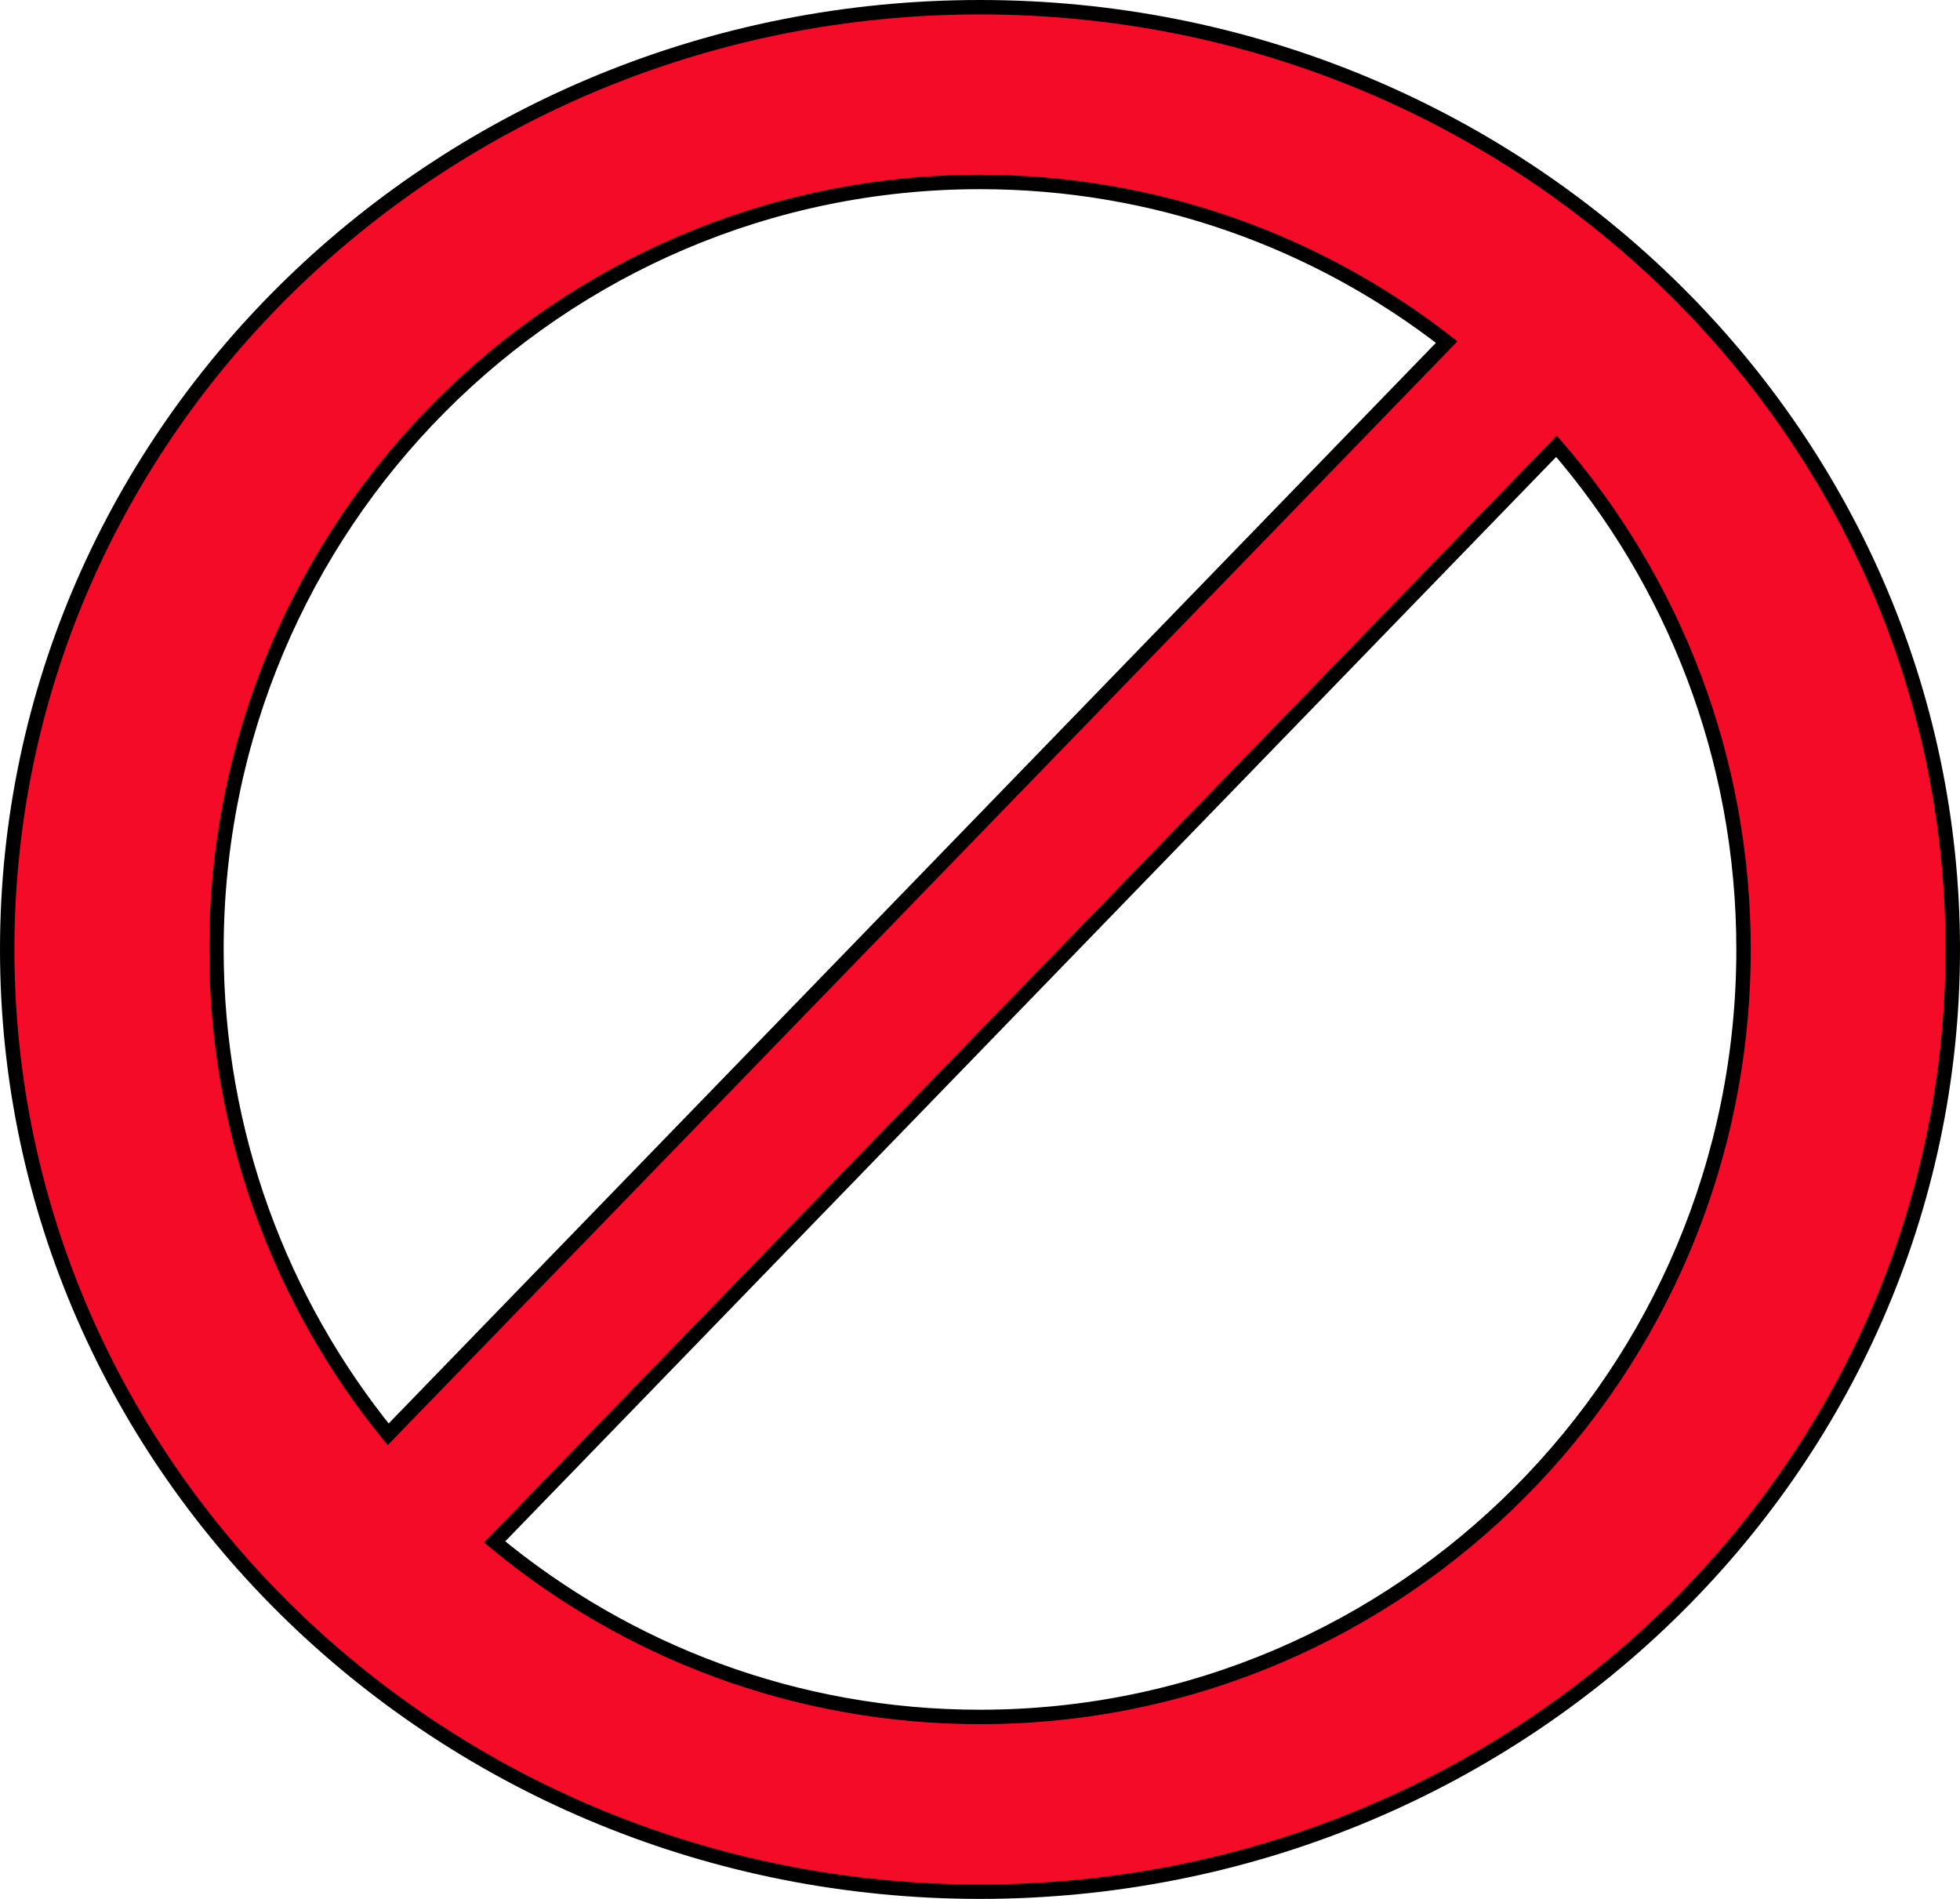
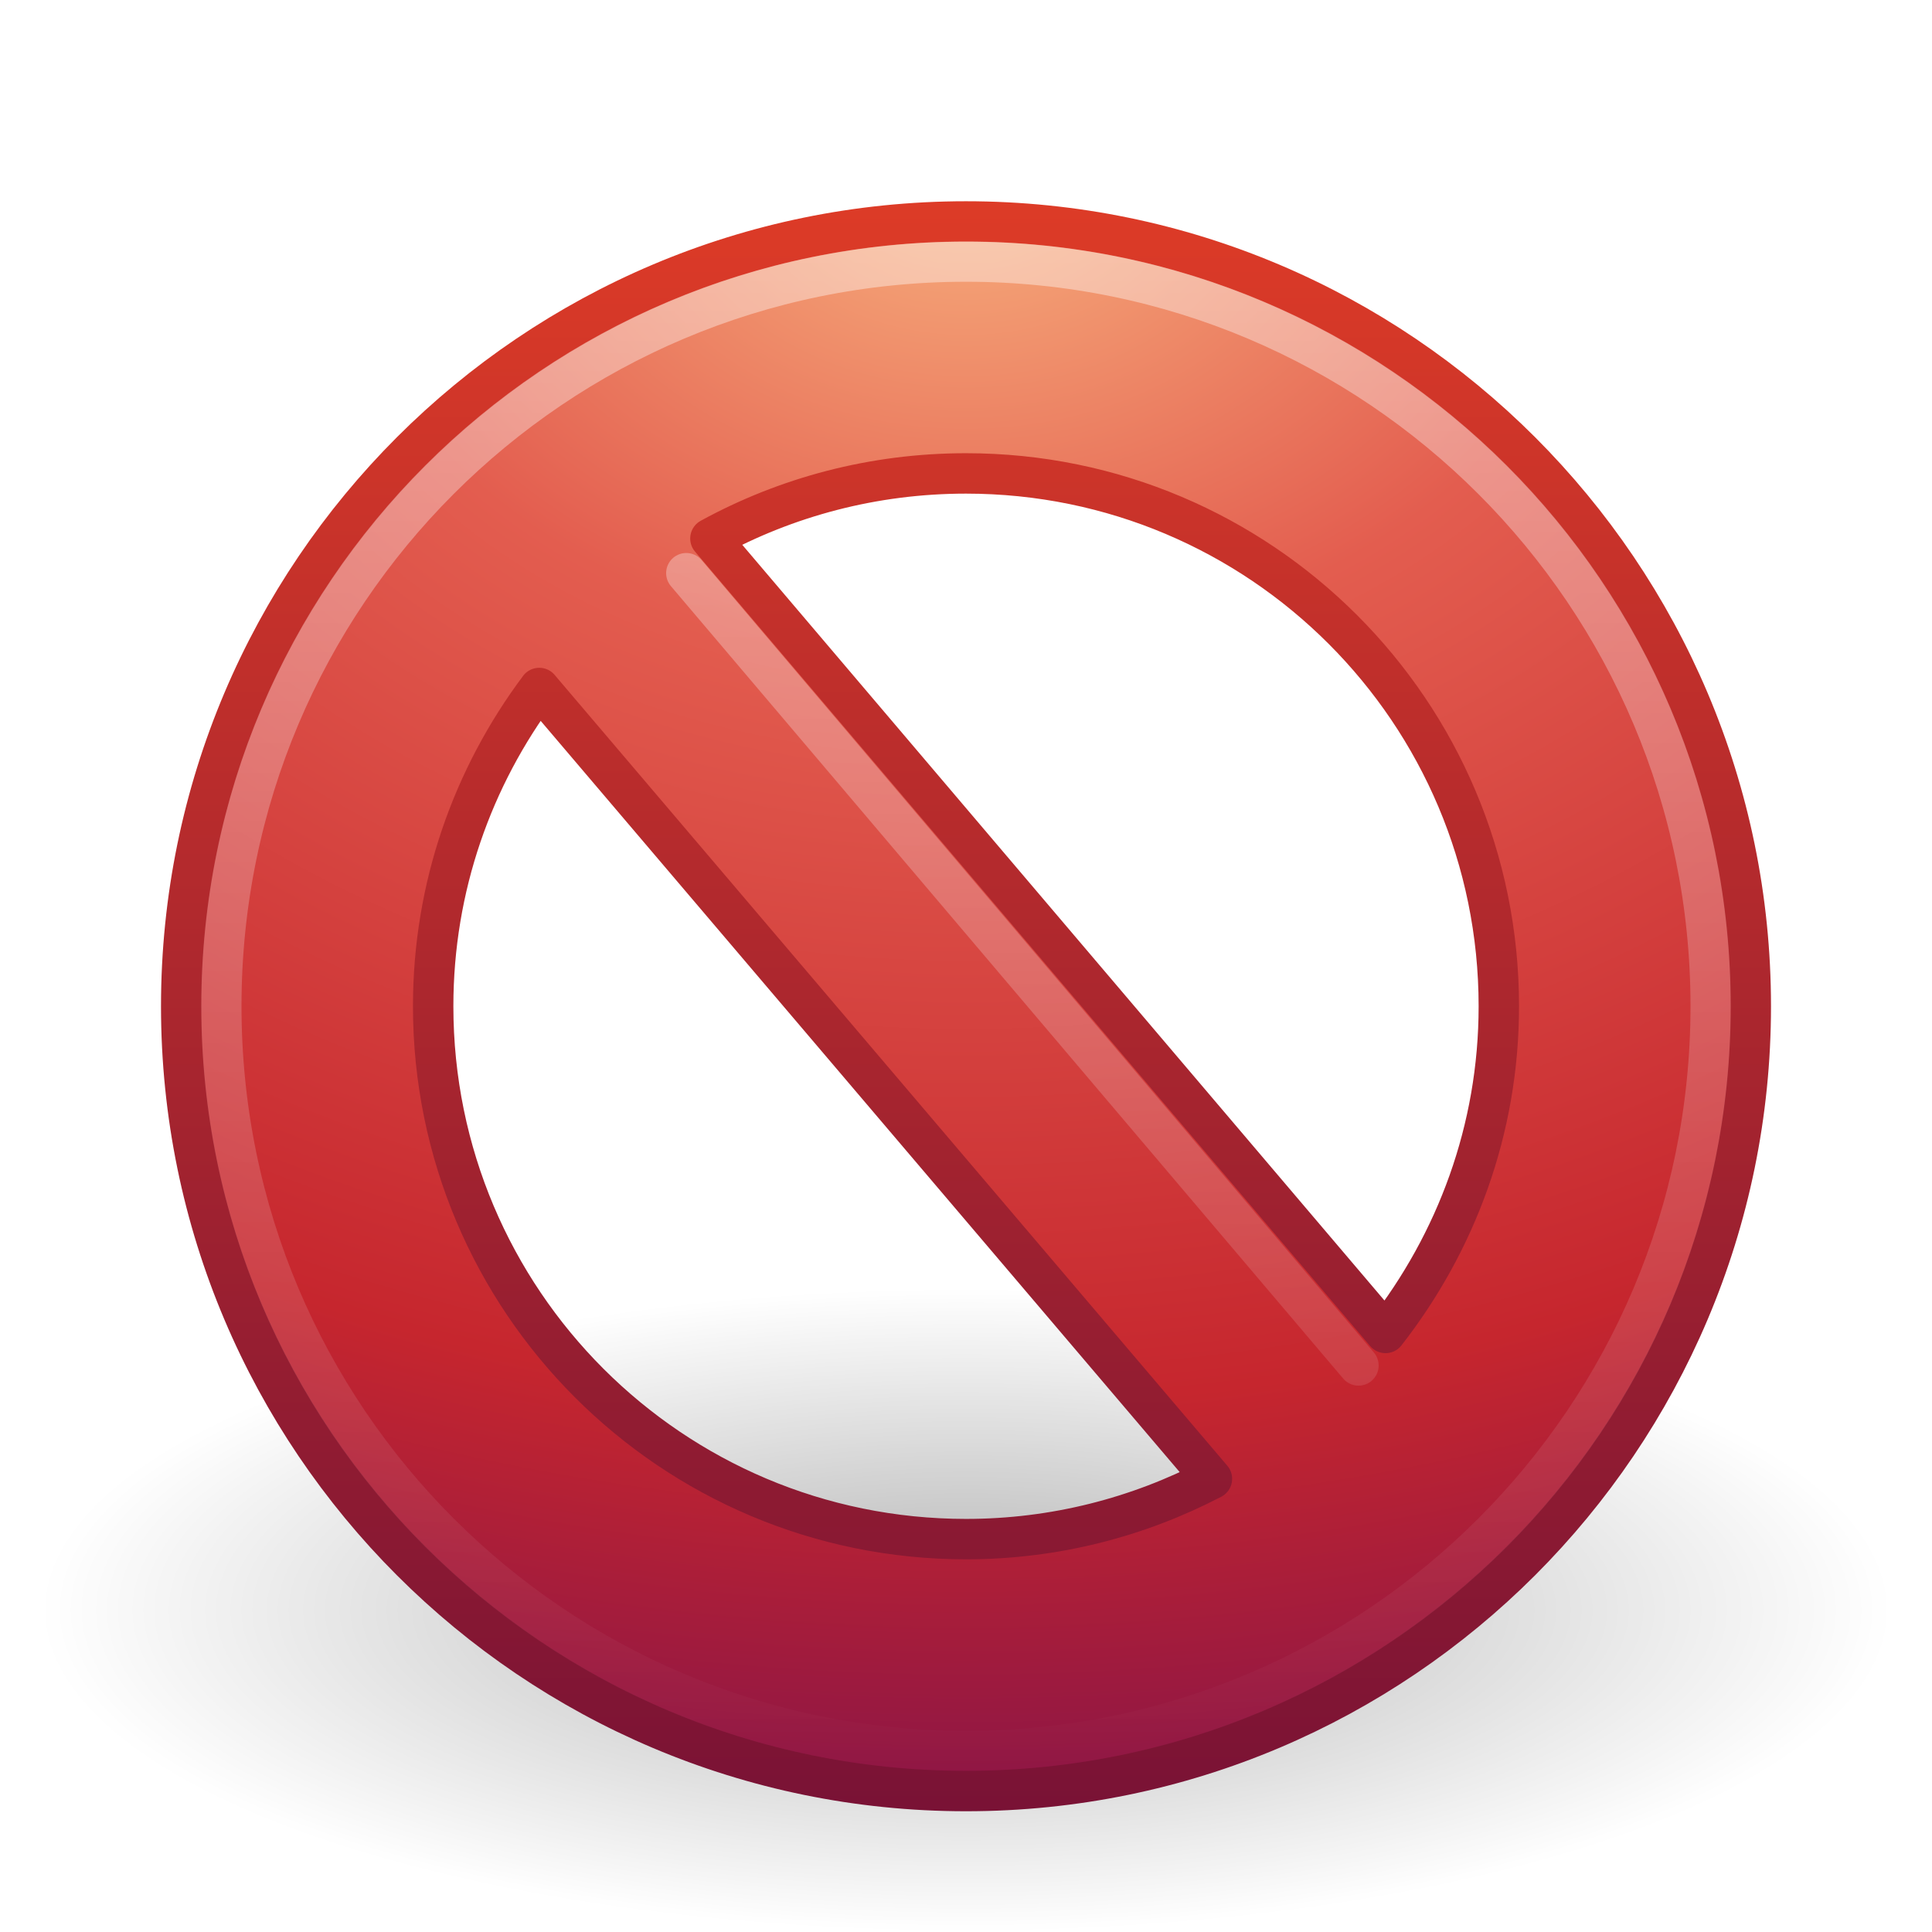
- <svg xmlns="http://www.w3.org/2000/svg" enable-background="new 0 0 544 527" height="527" overflow="visible" space="preserve" viewBox="0 0 544 527" width="544" id="svg2">
-   <defs id="defs58">
-     </defs>
-   <g display="none" id="Ebene_2">
-     <g display="inline" id="g7">
-       <g id="g9">
-         <rect fill="#FCFCFC" height="38.206" stroke="#000000" stroke-width="6" transform="matrix(0.9959 -0.0905 0.0905 0.9959 -24.487 29.5084)" width="316.024" x="155.209" y="265.732" id="rect11" />
-       </g>
-       <rect fill="#FCFCFC" height="38.206" stroke="#000000" stroke-width="6" width="5.545" x="101.47" y="283.826" id="rect13" />
-       <rect fill="#FCFCFC" height="38.207" stroke="#000000" stroke-width="6" width="5.545" x="119.595" y="282.477" id="rect15" />
-       <rect fill="#FCFCFC" height="38.206" stroke="#000000" stroke-width="6" width="5.544" x="137.72" y="281.127" id="rect17" />
-       <g id="g19">
-         <path d="M103.396,191.484c0,0,20.111,12.001-2.565,38.15       c-22.677,26.149,11.507,32.188,3.738,41.147" fill="#FCFCFC" stroke="#000000" stroke-width="6" id="path21" />
-         <path d="M120.46,190.38c0,0,20.112,12.002-2.565,38.15       c-22.677,26.149,11.507,32.188,3.738,41.146" fill="#FCFCFC" stroke="#000000" stroke-width="6" id="path23" />
-         <path d="M137.405,187.948c0,0,20.111,12.001-2.565,38.15       c-22.676,26.149,11.507,32.188,3.739,41.146" fill="#FCFCFC" stroke="#000000" stroke-width="6" id="path25" />
-       </g>
-     </g>
-   </g>
-   <g id="Ebene_1">
-     <g id="g28">
-       <g id="g30">
-         <linearGradient gradientUnits="userSpaceOnUse" id="XMLID_2_" x1="294.538" x2="309.207" y1="239.068" y2="322.262">
-           <stop offset="0.096" style="stop-color:#73BE1E" id="stop33" />
-           <stop offset="0.522" style="stop-color:#FFFFFF" id="stop35" />
-           <stop offset="0.983" style="stop-color:#73BE1E" id="stop37" />
-         </linearGradient>
-         <g id="g47" />
-       </g>
-       <path d="M272,2C122.883,2,2,119.078,2,263.5      C2,407.922,122.883,525,272,525c149.117,0,270-117.078,270-261.5C542,119.078,421.117,2,272,2z M60.078,263.5      c0-117.637,94.881-213,211.922-213c48.789,0,93.719,16.582,129.539,44.429L107.736,398.071      C77.95,361.386,60.078,314.543,60.078,263.5z M272,476.5c-51.166,0-98.096-18.226-134.716-48.568L432.008,123.84      c32.336,37.393,51.914,86.227,51.914,139.66C483.922,381.138,389.04,476.5,272,476.5z" id="path55" stroke-width="4" stroke="#000000" fill="#F40B27" />
-     </g>
+ <svg xmlns="http://www.w3.org/2000/svg" xmlns:xlink="http://www.w3.org/1999/xlink" version="1.0" width="48" height="48" id="svg2757">
+   <defs id="defs2759">
+     <linearGradient id="linearGradient8838">
+       <stop id="stop8840" style="stop-color:black;stop-opacity:1" offset="0" />
+       <stop id="stop8842" style="stop-color:black;stop-opacity:0" offset="1" />
+     </linearGradient>
+     <radialGradient cx="62.625" cy="4.625" r="10.625" fx="62.625" fy="4.625" id="radialGradient2436" xlink:href="#linearGradient8838" gradientUnits="userSpaceOnUse" gradientTransform="matrix(2.164706,0,0,0.7529402,-111.5647,36.51765)" />
+     <linearGradient id="linearGradient2490">
+       <stop id="stop2492" style="stop-color:#791235;stop-opacity:1" offset="0" />
+       <stop id="stop2494" style="stop-color:#dd3b27;stop-opacity:1" offset="1" />
+     </linearGradient>
+     <linearGradient x1="18.379" y1="44.98" x2="18.379" y2="3.082" id="linearGradient2750" xlink:href="#linearGradient2490" gradientUnits="userSpaceOnUse" gradientTransform="matrix(0.9584364,0,0,0.9584366,0.9975246,1.997525)" />
+     <linearGradient id="linearGradient3242">
+       <stop id="stop3244" style="stop-color:#f8b17e;stop-opacity:1" offset="0" />
+       <stop id="stop3246" style="stop-color:#e35d4f;stop-opacity:1" offset="0.262" />
+       <stop id="stop3248" style="stop-color:#c6262e;stop-opacity:1" offset="0.661" />
+       <stop id="stop3250" style="stop-color:#690b54;stop-opacity:1" offset="1" />
+     </linearGradient>
+     <radialGradient cx="23.896" cy="3.99" r="20.397" fx="23.896" fy="3.99" id="radialGradient2748" xlink:href="#linearGradient3242" gradientUnits="userSpaceOnUse" gradientTransform="matrix(0,2.287459,-3.019406,0,36.04744,-50.63016)" />
+     <linearGradient id="linearGradient4873">
+       <stop id="stop4875" style="stop-color:white;stop-opacity:1" offset="0" />
+       <stop id="stop4877" style="stop-color:white;stop-opacity:0" offset="1" />
+     </linearGradient>
+     <linearGradient x1="63.397" y1="-12.489" x2="63.397" y2="5.468" id="linearGradient2745" xlink:href="#linearGradient4873" gradientUnits="userSpaceOnUse" gradientTransform="matrix(2.115374,0,0,2.115325,-107.5771,32.42656)" />
+     <linearGradient id="linearGradient3781">
+       <stop id="stop3783" style="stop-color:white;stop-opacity:1" offset="0" />
+       <stop id="stop3785" style="stop-color:white;stop-opacity:0" offset="1" />
+     </linearGradient>
+     <linearGradient x1="24.481" y1="5.081" x2="24.481" y2="45.074" id="linearGradient2742" xlink:href="#linearGradient3781" gradientUnits="userSpaceOnUse" />
+   </defs>
+   <g id="layer1">
+     <path d="m 47,40 c 0,4.418 -10.297,8 -23,8 -12.703,0 -23,-3.582 -23,-8 0,-4.418 10.297,-8 23,-8 12.703,0 23,3.582 23,8 l 0,0 z" id="path8836" style="opacity:0.3;fill:url(#radialGradient2436);fill-opacity:1;fill-rule:evenodd;stroke:none;stroke-width:1;marker:none;visibility:visible;display:inline;overflow:visible" />
+     <path d="M 24,5.502 C 13.242,5.502 4.502,14.242 4.502,25 c 0,10.758 8.74,19.498 19.498,19.498 10.758,0 19.498,-8.74 19.498,-19.498 0,-10.758 -8.74,-19.498 -19.498,-19.498 z m 0,6.26 c 7.314,0 13.238,5.924 13.238,13.238 0,3.07 -1.064,5.872 -2.815,8.117 L 17.65,13.379 c 1.884,-1.031 4.049,-1.617 6.35,-1.617 z m -10.603,5.331 16.713,19.648 c -1.828,0.952 -3.905,1.498 -6.11,1.498 C 16.686,38.238 10.762,32.314 10.762,25 c 0,-2.971 0.984,-5.699 2.636,-7.907 z" id="path2555" style="fill:url(#radialGradient2748);fill-opacity:1;stroke:url(#linearGradient2750);stroke-width:1.004;stroke-linecap:round;stroke-linejoin:round;stroke-miterlimit:4;stroke-opacity:1;stroke-dasharray:none;stroke-dashoffset:0" />
+     <path d="M 42.5,24.999 C 42.5,35.217 34.217,43.5 24,43.5 13.783,43.5 5.5,35.217 5.5,24.999 c 0,-10.217 8.283,-18.499 18.5,-18.499 10.216,0 18.5,8.282 18.5,18.499 l 0,0 z" id="path8655" style="opacity:0.4;fill:none;stroke:url(#linearGradient2745);stroke-width:1;stroke-miterlimit:4;stroke-opacity:1;stroke-dasharray:none" />
+     <path d="M 17.05,14.239 33.752,33.926" id="path3270" style="opacity:0.4;fill:none;stroke:url(#linearGradient2742);stroke-width:1px;stroke-linecap:round;stroke-linejoin:miter;stroke-opacity:1" />
  </g>
</svg>
